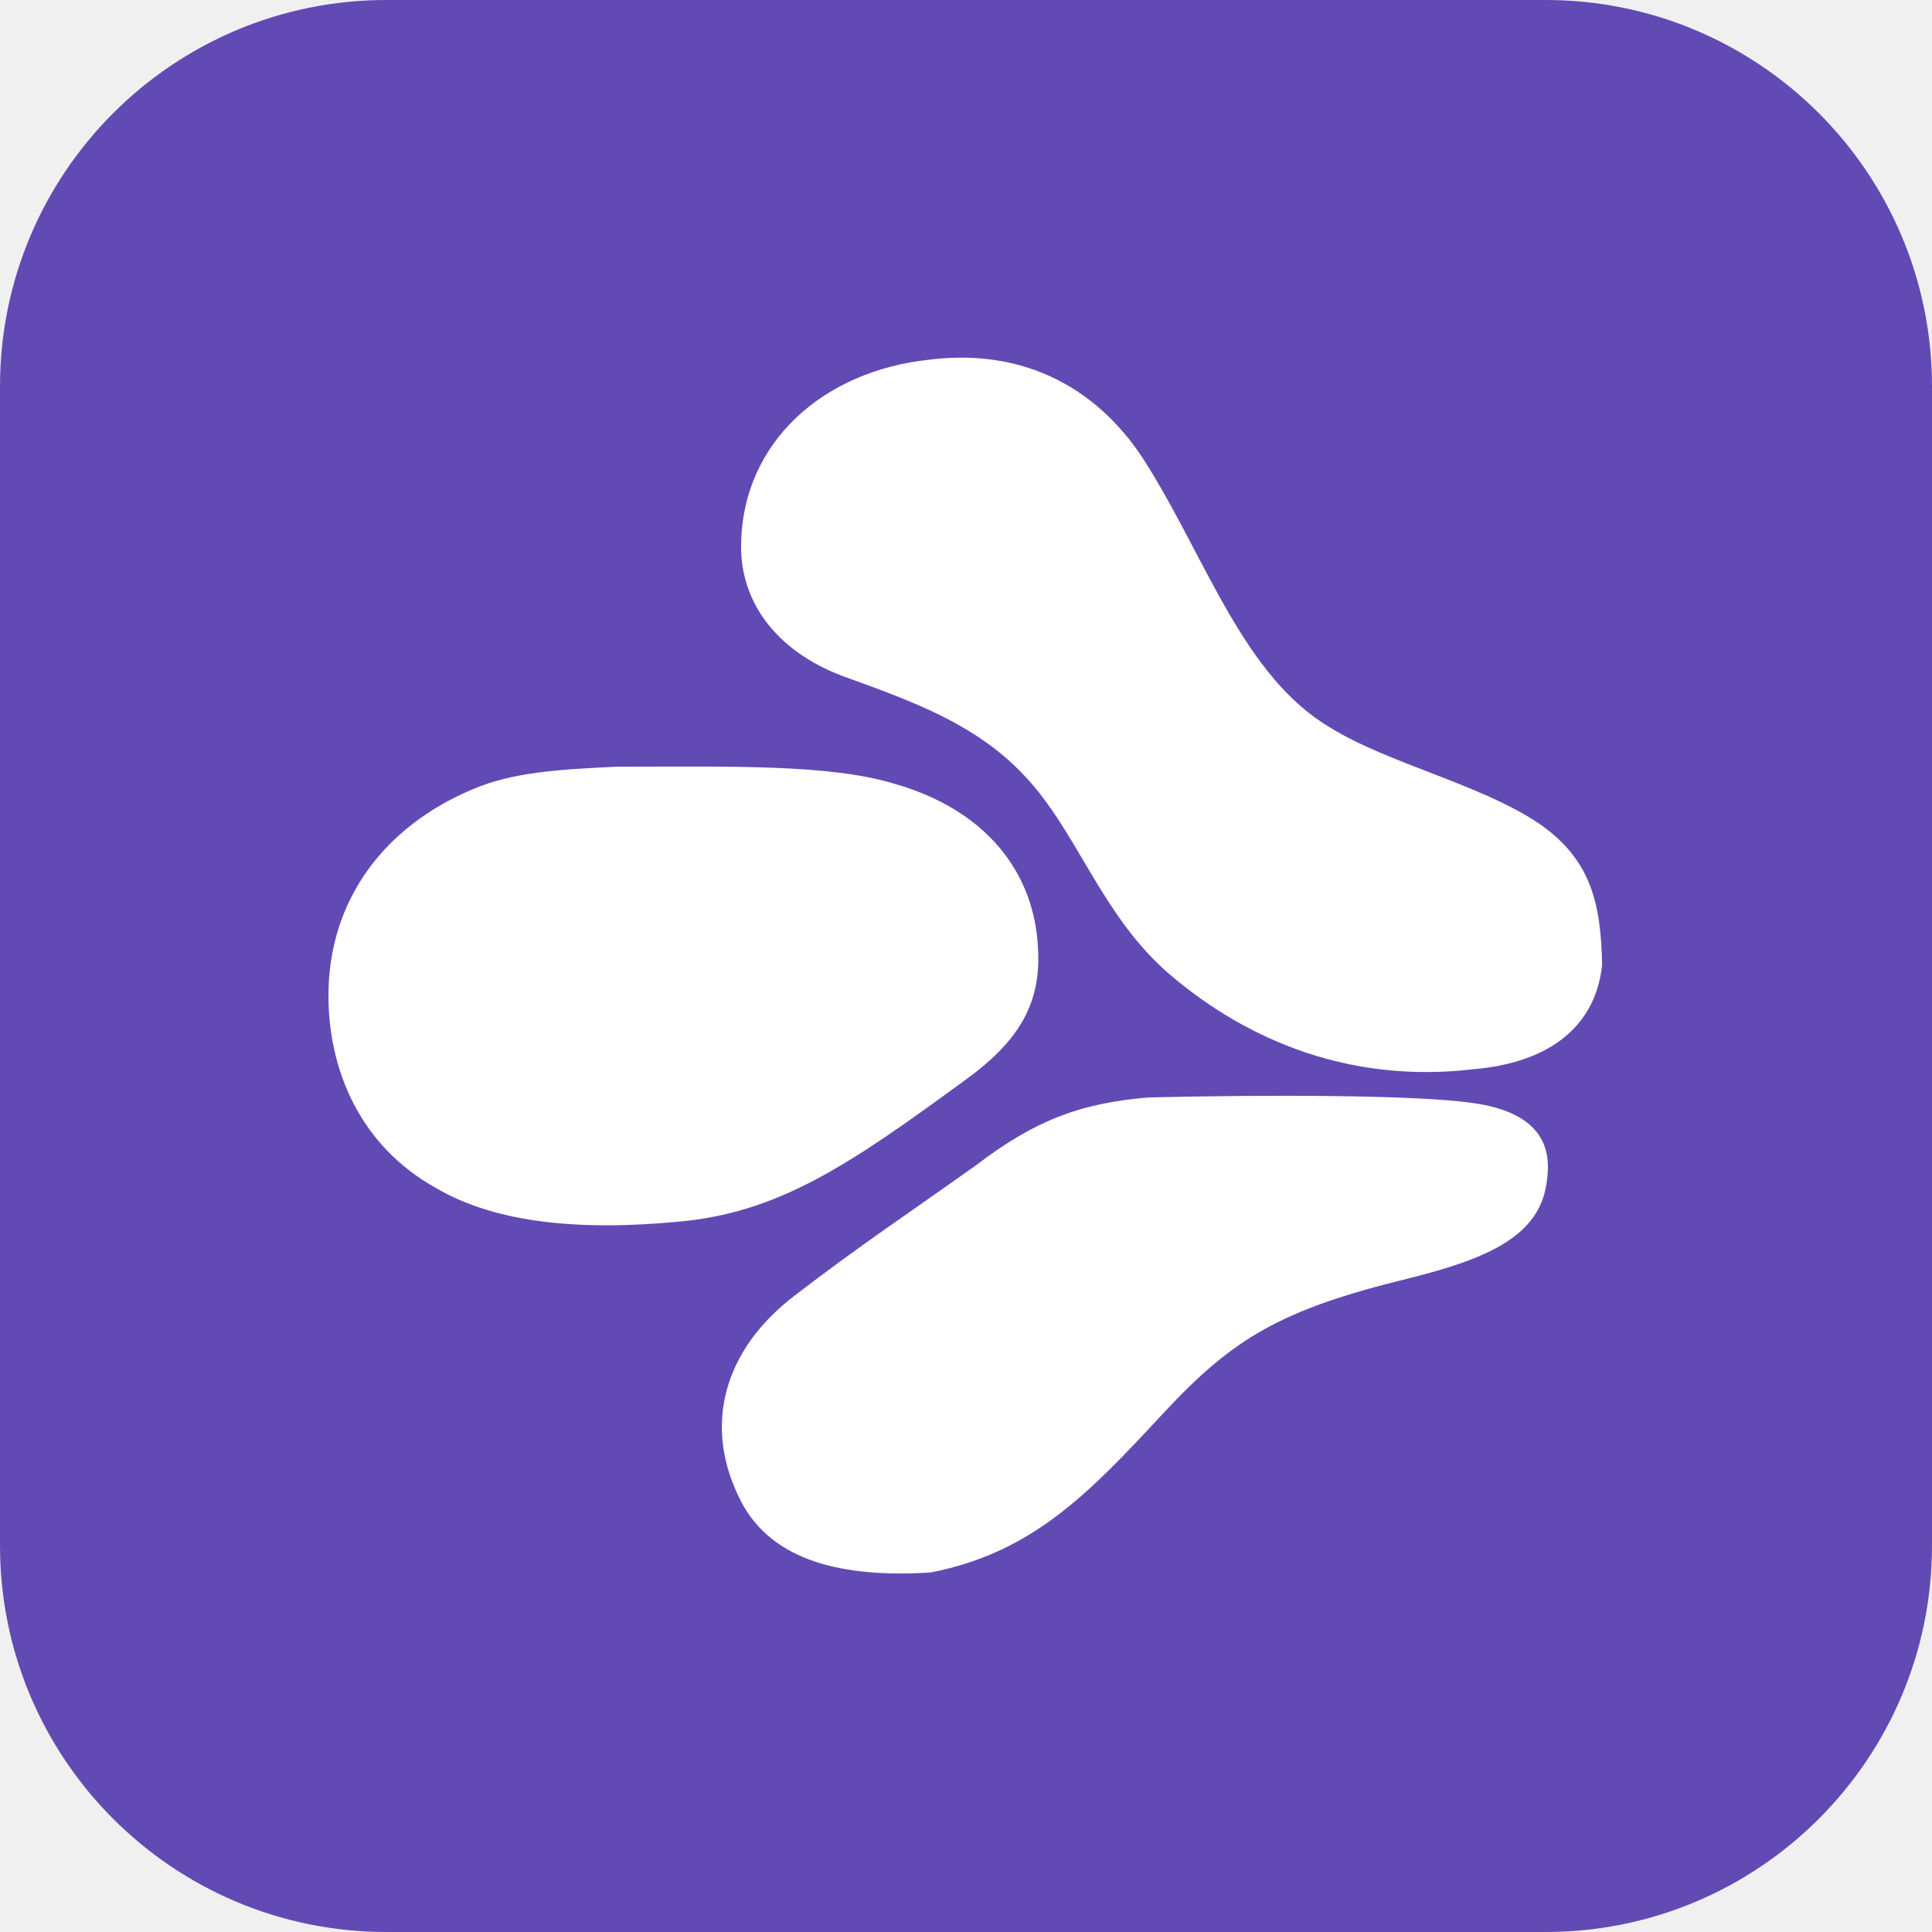
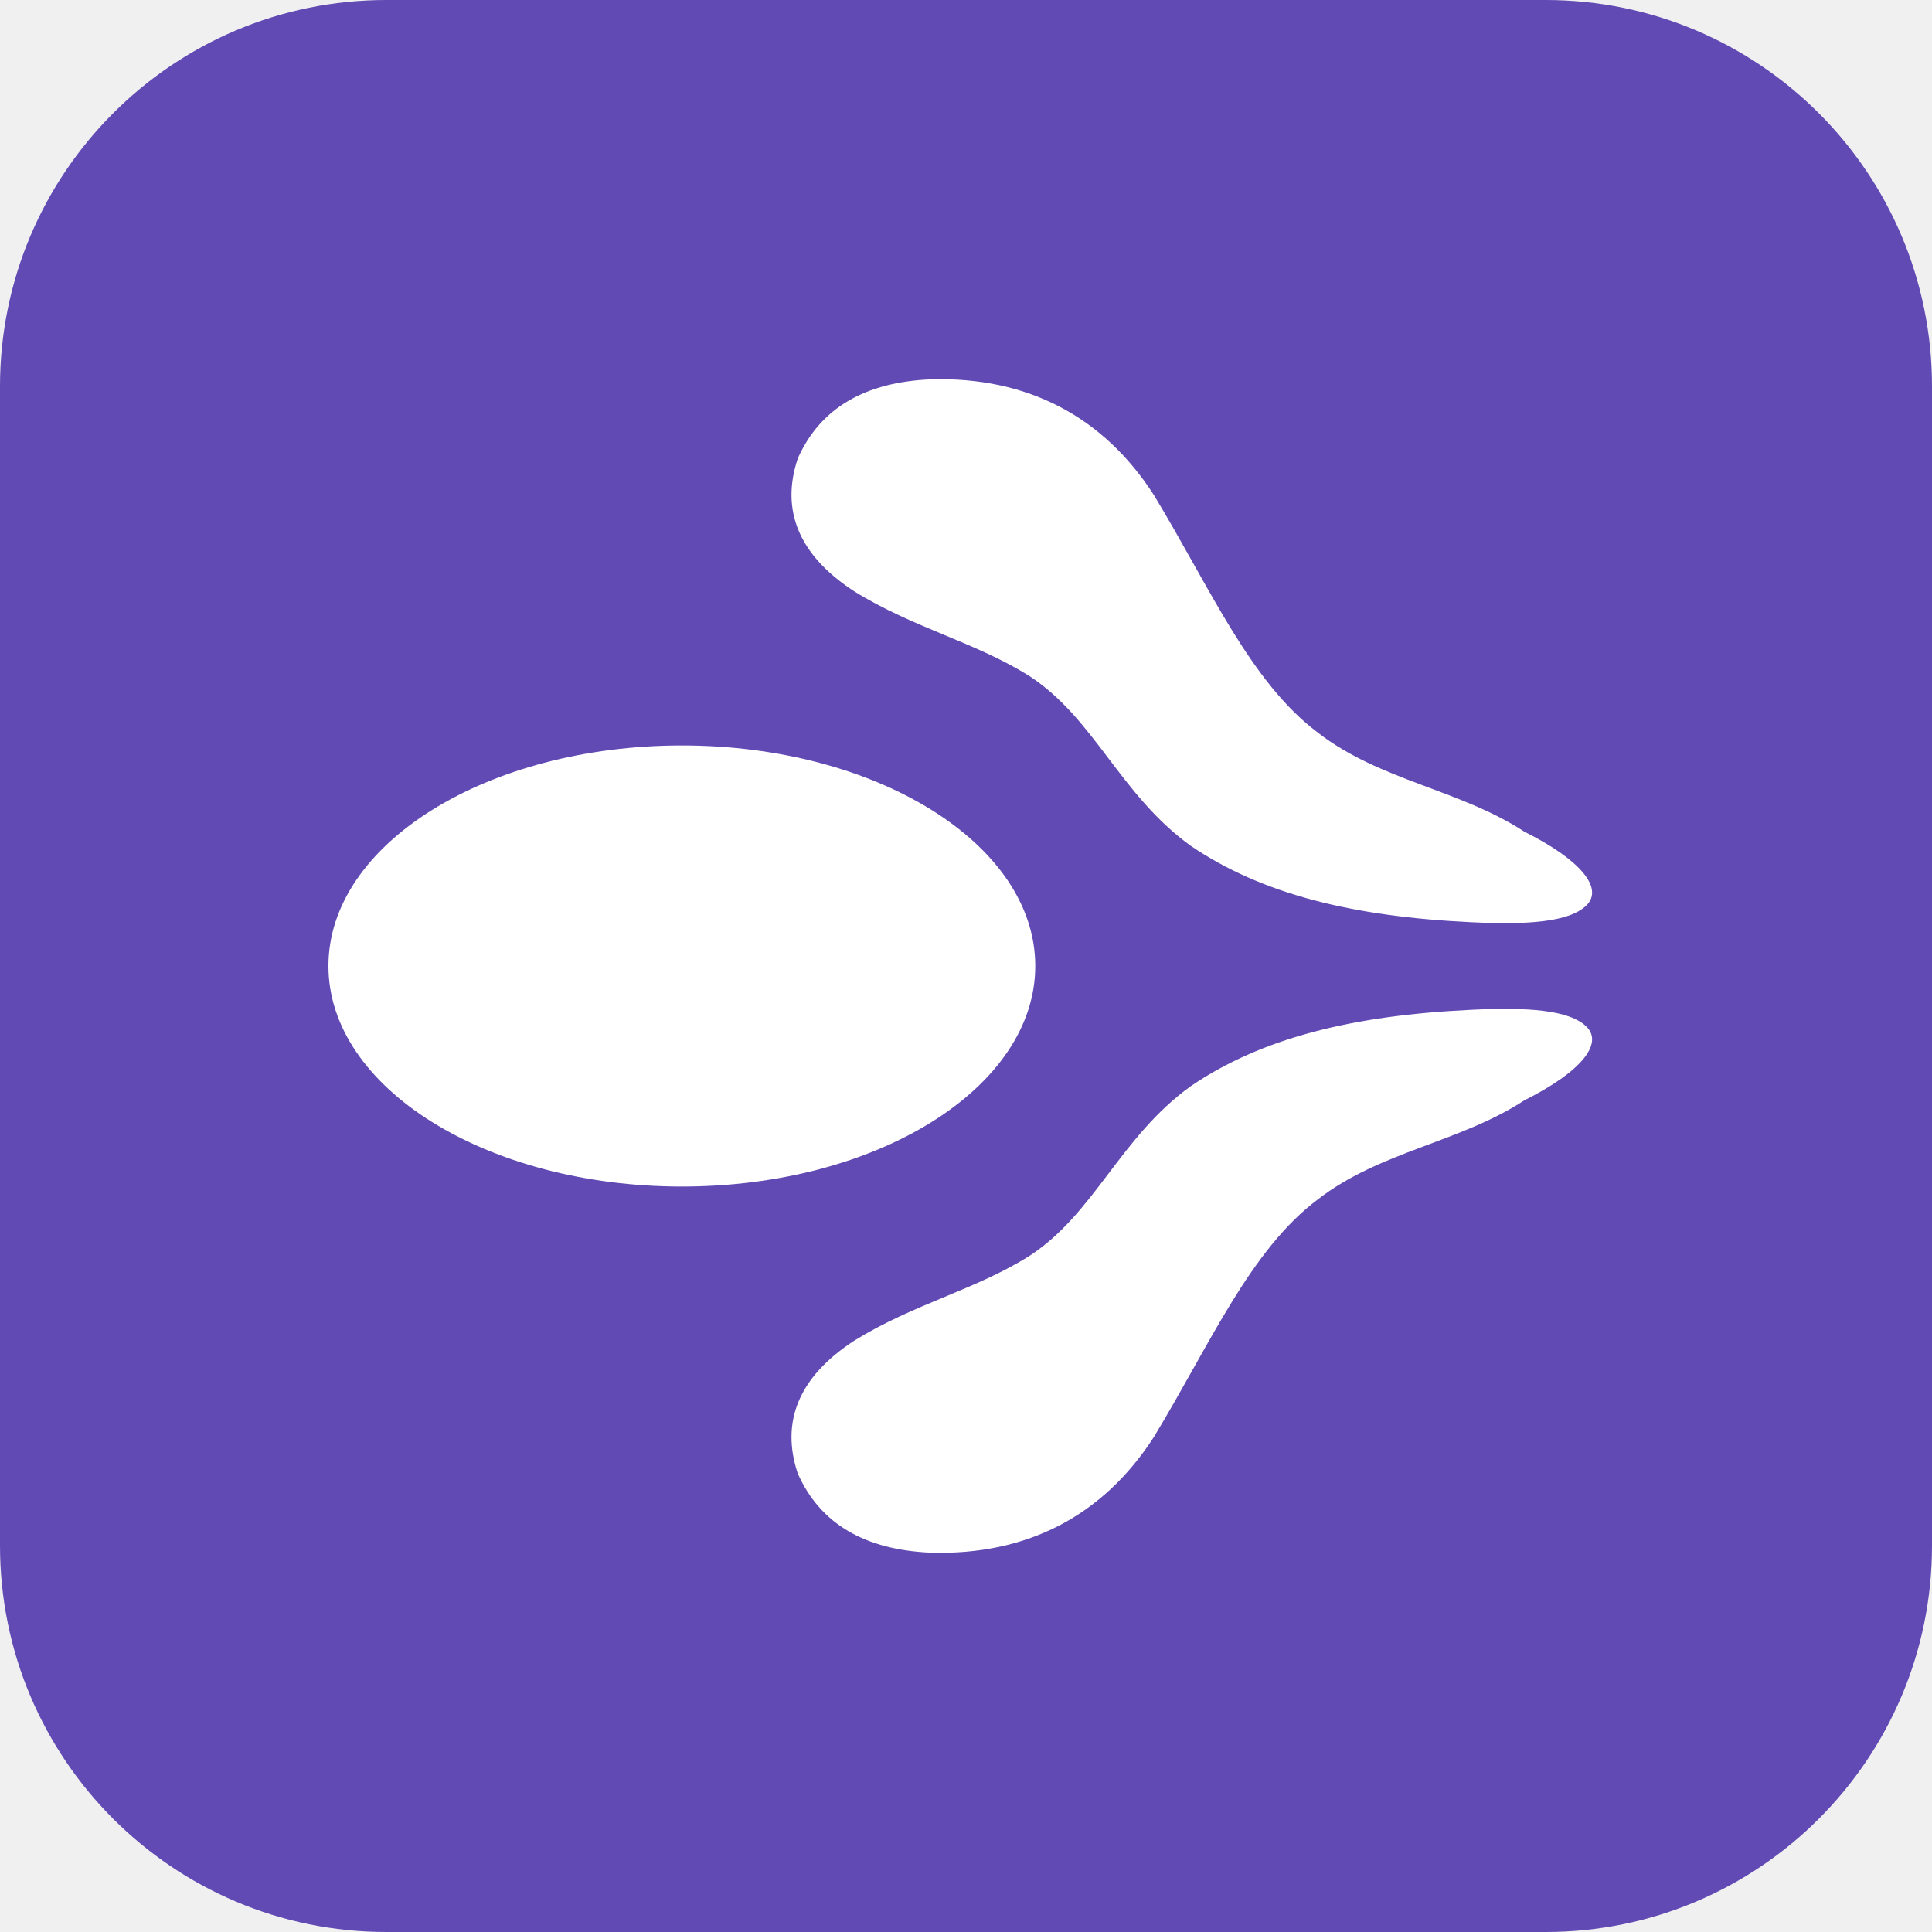
<svg xmlns="http://www.w3.org/2000/svg" width="64" height="64" viewBox="0 0 64 64">
  <rect width="64" height="64" rx="12.8" fill="#624AB5" />
  <g transform="translate(10.88 11.81659) scale(0.09365854)">
    <g fill="#FFFFFF">
-       <path d="M 213 1 C 246 -3 273 11 290 39 C 311 73 324 113 354 131 C 375 144 407 151 428 165 C 447 178 450 194 450.5 215 C 448 239 429 250 405 252 C 363 257 326 243 297 218 C 273 197 265 168 246 148 C 229 130 207 122 182 113 C 158 104 145 86 146 65 C 147 31 174 5 213 1 Z" />
-       <path d="M 102 145 C 141 145 177 144 200 151 C 232 160 250 182 251 210 C 252 230 243 243 225 256 C 184 286 159 303 123 306 C 91 309 60 307 38 294 C 11 279 0 252 0 226 C 0 192 20 166 51 153 C 65 147 81 146 102 145 Z" />
-       <path d="M 290 262 C 330 261 385 261 405 264 C 426 267 433 277 431 291 C 429 311 410 319 382 326 C 337 337 320 347 295 374 C 269 402 249 423 213 430 C 182 432 157 426 146 405 C 132 378 140 351 165 332 C 187 315 208 301 229 286 C 250 270 266 264 290 262 Z" />
+       <ellipse cx="125" cy="215.5" rx="125" ry="78" />
+       <path id="cortex-right-lobe" d="M 213 8 C 247 7 274 21 292 49 C 312 82 326 115 350 133 C 372 150 400 153 423 168 C 443 178 451 188 445 194 C 439 200 424 201 404 200 C 362 198 330 190 305 173 C 280 155 271 128 248 113 C 229 101 207 96 186 83 C 166 70 160 54 166 36 C 174 18 190 9 213 8 Z" />
+       <use href="#cortex-right-lobe" transform="translate(0 431) scale(1 -1)" />
    </g>
  </g>
</svg>
